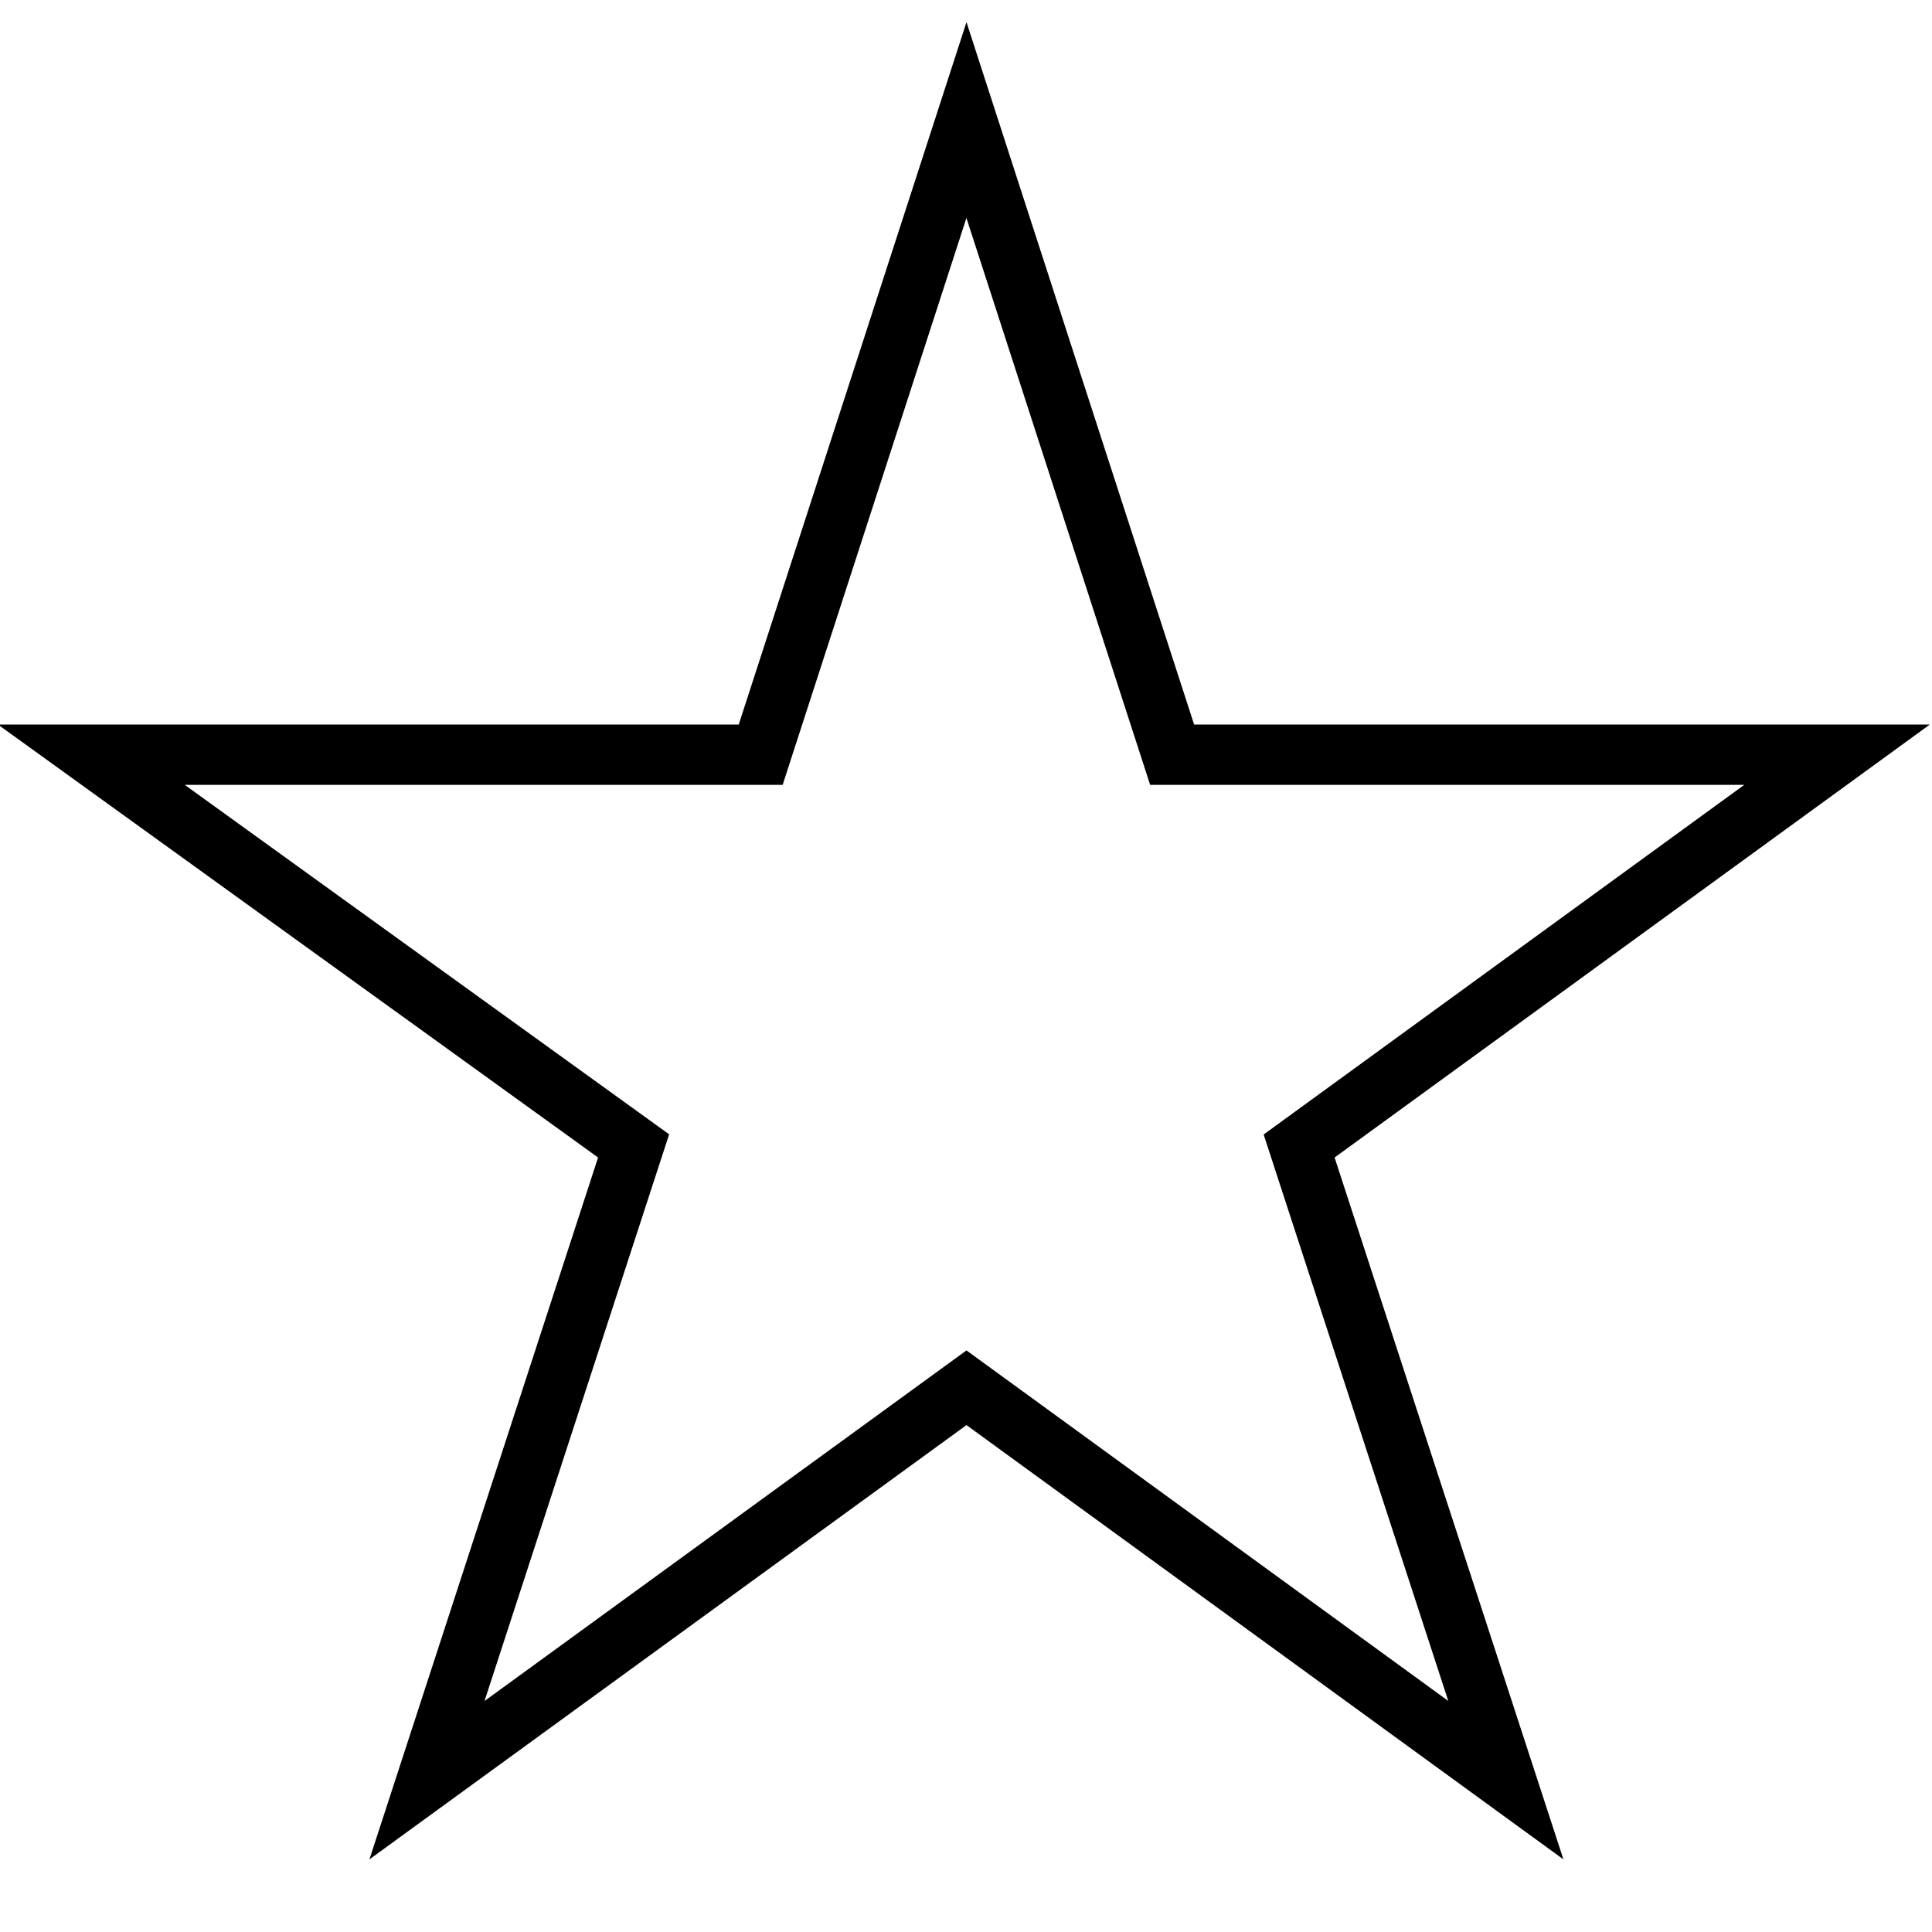
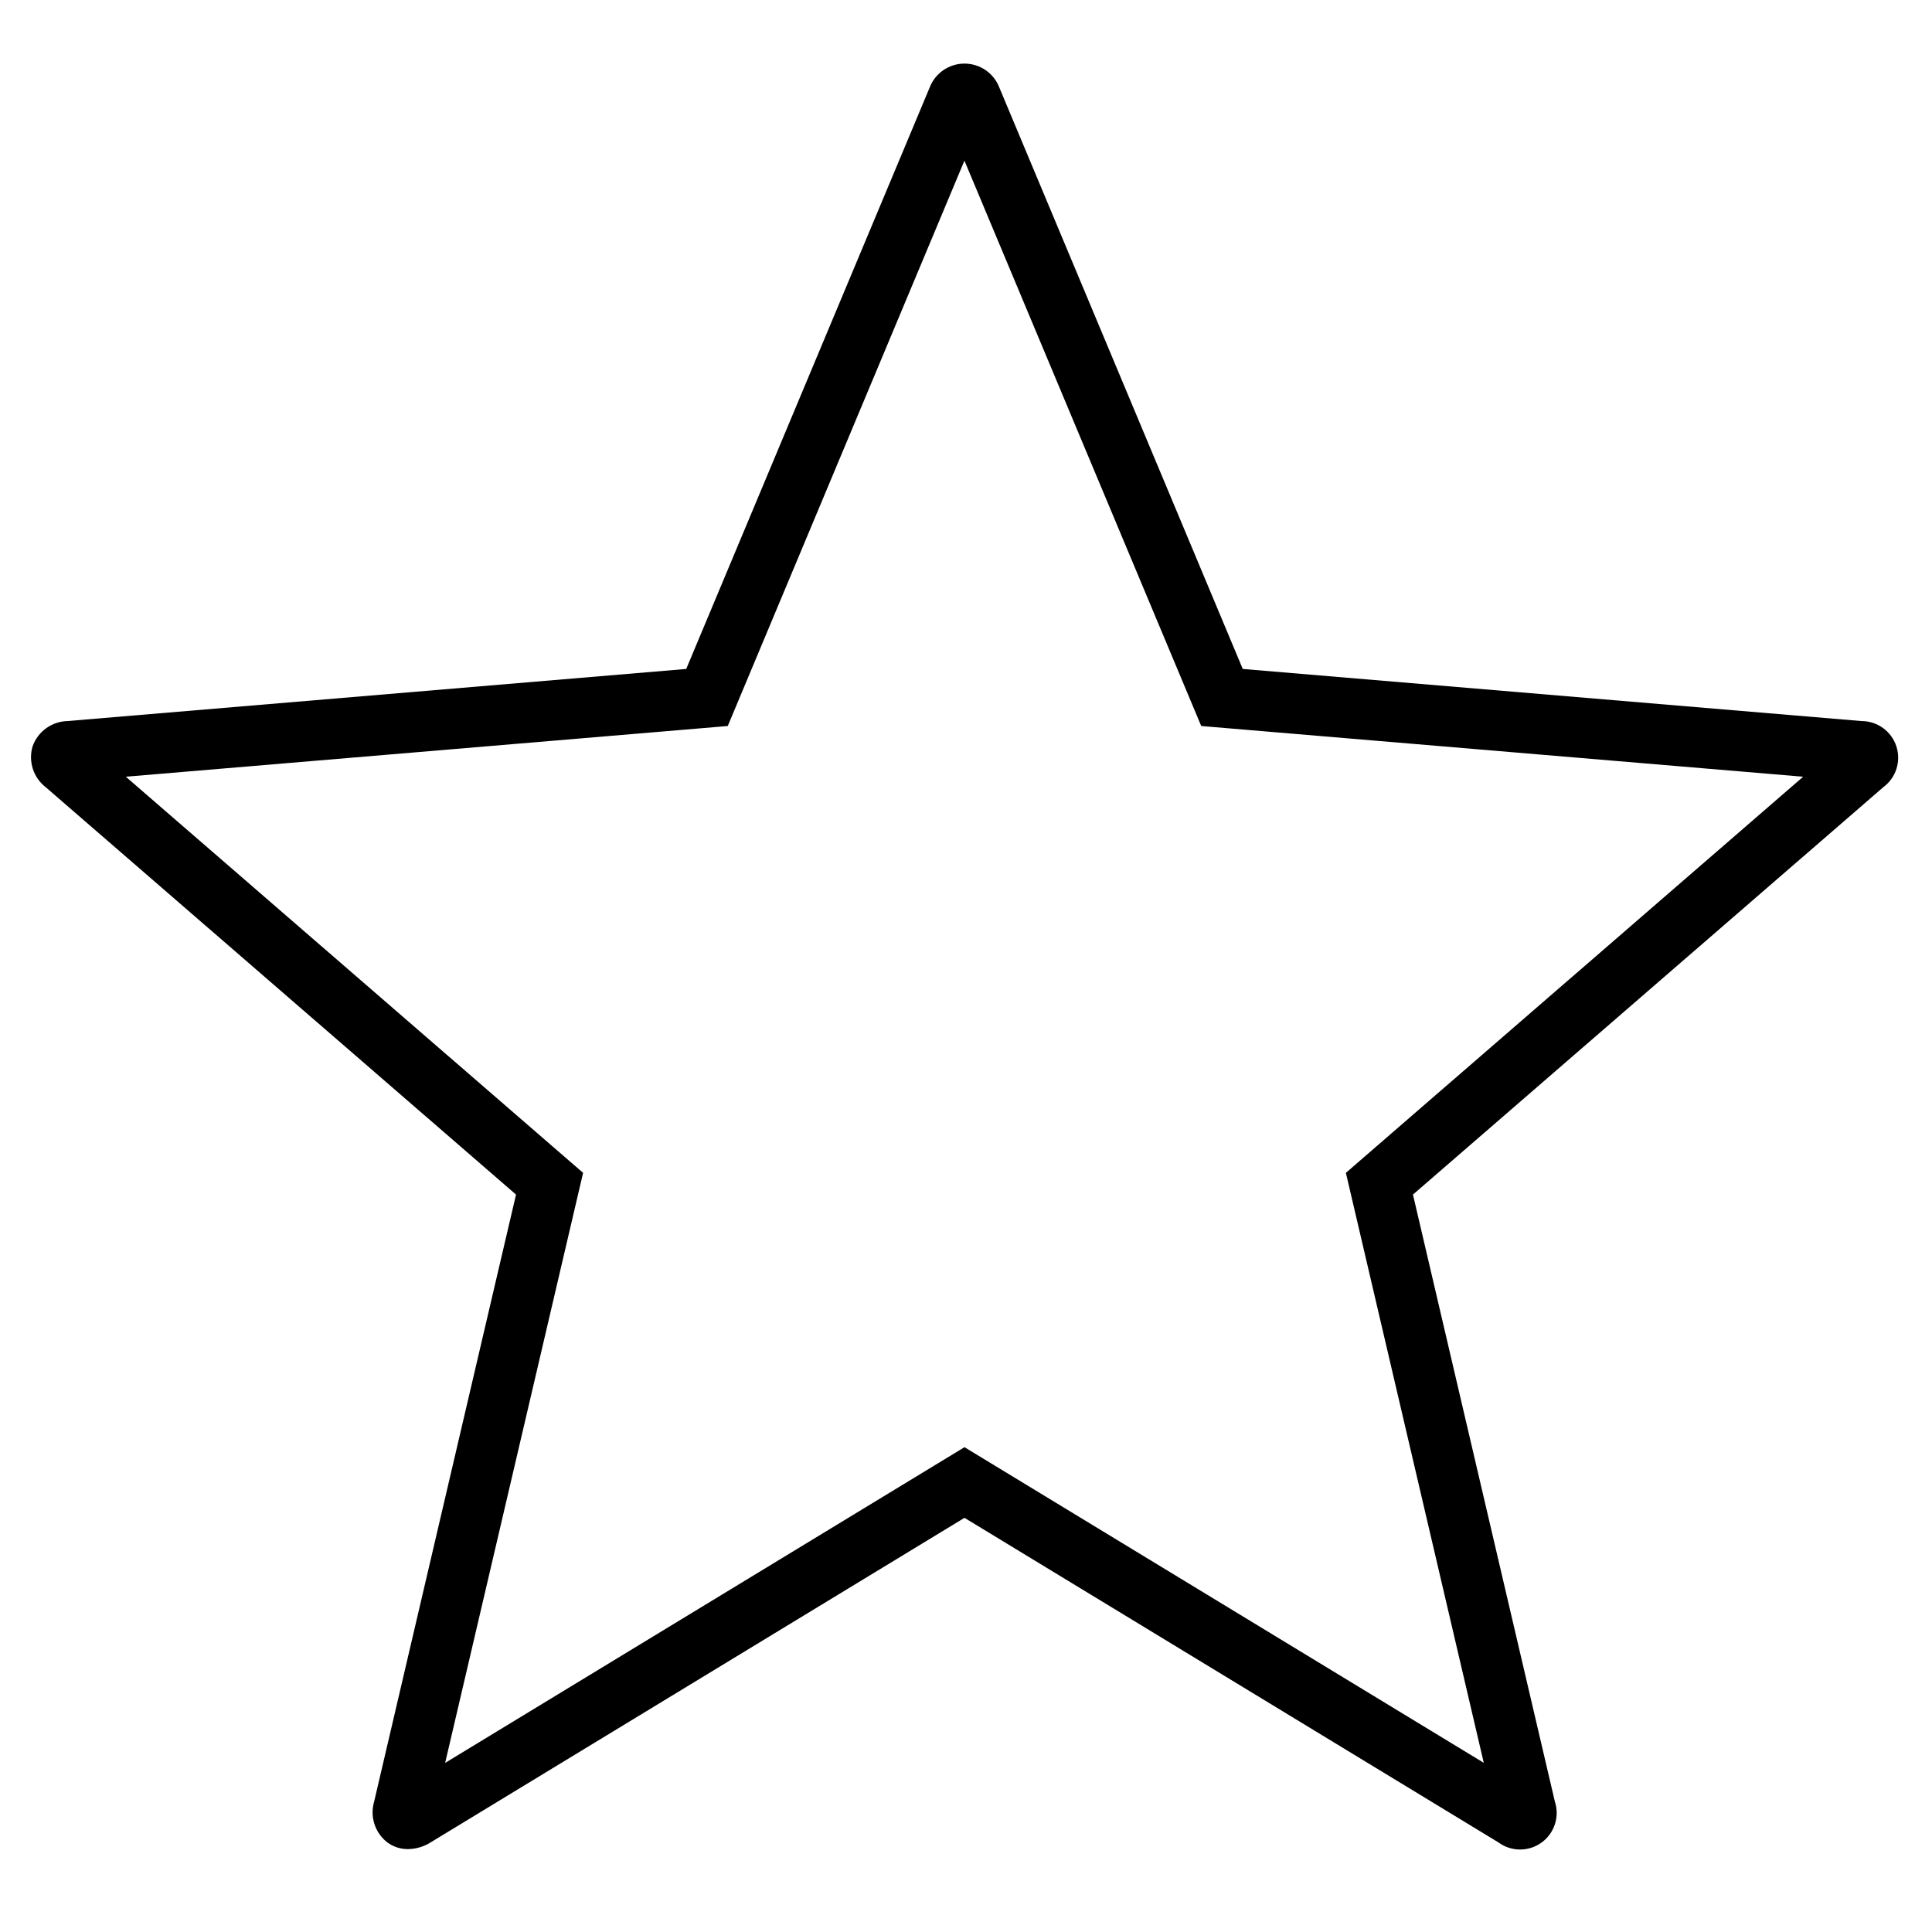
<svg xmlns="http://www.w3.org/2000/svg" viewBox="0 0 32 32">
-   <path d="M16.008.367L19.778 12h12.187l-9.86 7.172 3.79 11.625-9.887-7.193-9.889 7.193 3.787-11.625L-.035 12h12.271zM8.025 28.174l7.983-5.807 7.98 5.806-3.058-9.382L28.89 13h-9.84l-3.043-9.39L12.963 13H3.06l8.023 5.788z" />
+   <path d="M30.833 11.943l-10.249-.863-4.032-9.63a.618.618 0 0 0-1.154 0l-4.032 9.63-10.249.863a.63.63 0 0 0-.577.418.63.63 0 0 0 .22.68l7.787 6.745-2.35 10.054a.63.63 0 0 0 .222.679.573.573 0 0 0 .339.108.717.717 0 0 0 .374-.111l8.843-5.376 8.842 5.375a.606.606 0 0 0 .936-.677l-2.35-10.052 7.787-6.745.001-.001a.607.607 0 0 0-.358-1.097zm-8.541 7.483l2.284 9.772-8.601-5.228-8.602 5.229 2.285-9.773-7.574-6.561 9.97-.84 3.92-9.364 3.922 9.364 9.97.84z" />
  <path fill="none" d="M0 0h32v32H0z" />
</svg>
